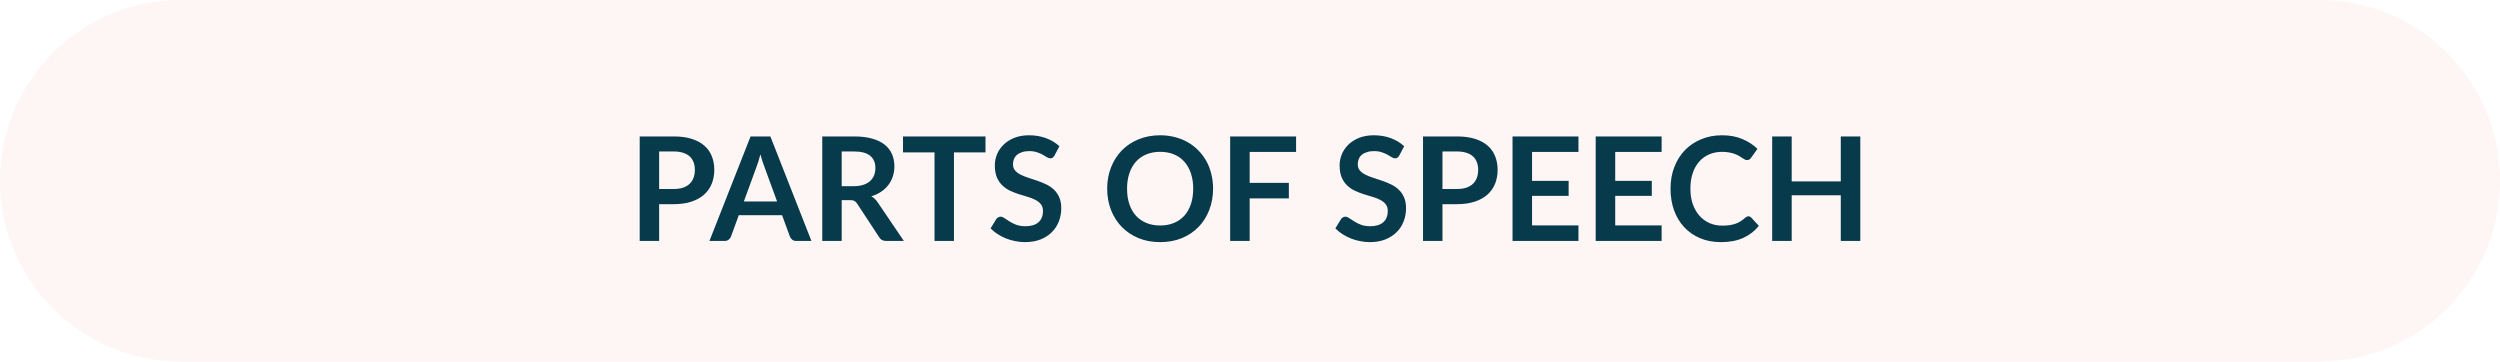
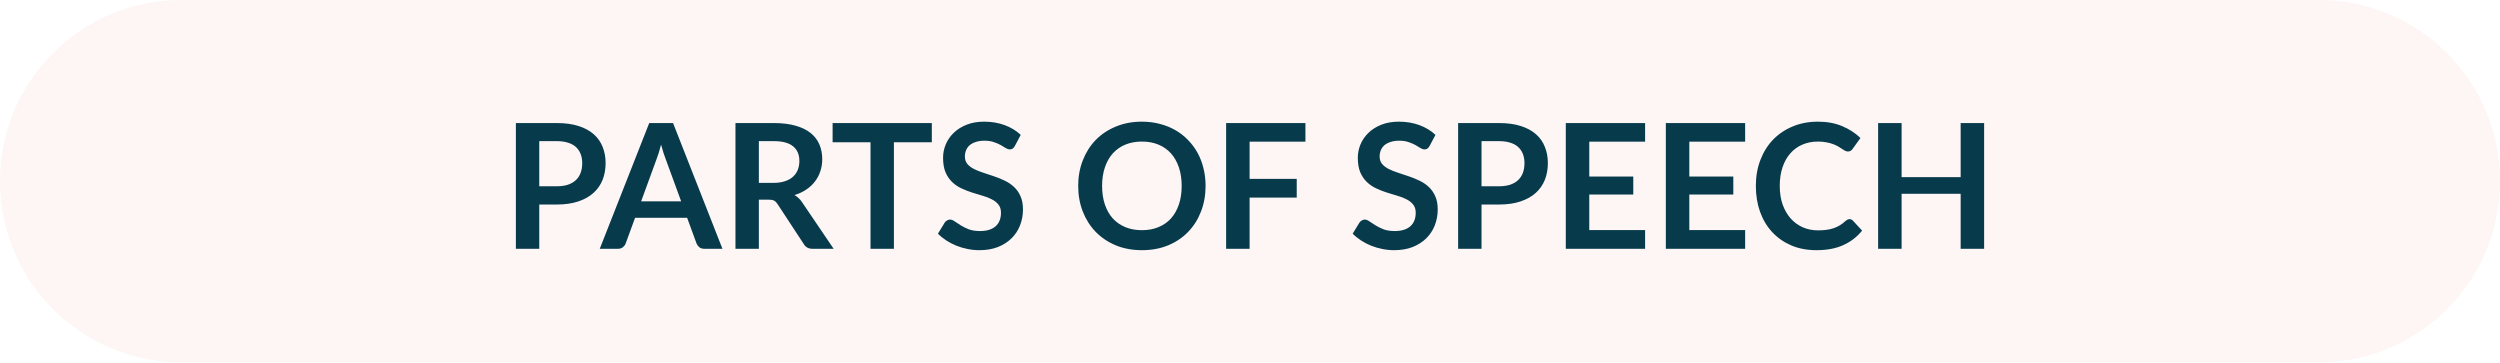
- <svg xmlns="http://www.w3.org/2000/svg" width="415" height="60" viewBox="0 0 415 60" fill="none">
+ <svg xmlns="http://www.w3.org/2000/svg" width="345" height="50" viewBox="0 0 345 50" fill="none">
  <g id="POS">
-     <rect id="Rectangle 2" width="415" height="60" rx="30" fill="#FEF5F5" />
-     <path id="PARTS OF SPEECH" d="M111.83 31.372C112.422 31.372 112.938 31.3 113.378 31.156C113.818 31.004 114.182 30.792 114.47 30.52C114.766 30.24 114.986 29.904 115.13 29.512C115.274 29.112 115.346 28.668 115.346 28.18C115.346 27.716 115.274 27.296 115.13 26.92C114.986 26.544 114.77 26.224 114.482 25.96C114.194 25.696 113.83 25.496 113.39 25.36C112.95 25.216 112.43 25.144 111.83 25.144H109.418V31.372H111.83ZM111.83 22.648C112.99 22.648 113.994 22.784 114.842 23.056C115.69 23.328 116.39 23.708 116.942 24.196C117.494 24.684 117.902 25.268 118.166 25.948C118.438 26.628 118.574 27.372 118.574 28.18C118.574 29.02 118.434 29.792 118.154 30.496C117.874 31.192 117.454 31.792 116.894 32.296C116.334 32.8 115.63 33.192 114.782 33.472C113.942 33.752 112.958 33.892 111.83 33.892H109.418V40H106.19V22.648H111.83ZM128.998 33.448L126.886 27.676C126.782 27.42 126.674 27.116 126.562 26.764C126.45 26.412 126.338 26.032 126.226 25.624C126.122 26.032 126.014 26.416 125.902 26.776C125.79 27.128 125.682 27.436 125.578 27.7L123.478 33.448H128.998ZM134.698 40H132.202C131.922 40 131.694 39.932 131.518 39.796C131.342 39.652 131.21 39.476 131.122 39.268L129.826 35.728H122.638L121.342 39.268C121.278 39.452 121.154 39.62 120.97 39.772C120.786 39.924 120.558 40 120.286 40H117.766L124.594 22.648H127.882L134.698 40ZM141.739 30.904C142.347 30.904 142.875 30.828 143.323 30.676C143.779 30.524 144.151 30.316 144.439 30.052C144.735 29.78 144.955 29.46 145.099 29.092C145.243 28.724 145.315 28.32 145.315 27.88C145.315 27 145.023 26.324 144.439 25.852C143.863 25.38 142.979 25.144 141.787 25.144H139.723V30.904H141.739ZM150.043 40H147.127C146.575 40 146.175 39.784 145.927 39.352L142.279 33.796C142.143 33.588 141.991 33.44 141.823 33.352C141.663 33.264 141.423 33.22 141.103 33.22H139.723V40H136.495V22.648H141.787C142.963 22.648 143.971 22.772 144.811 23.02C145.659 23.26 146.351 23.6 146.887 24.04C147.431 24.48 147.831 25.008 148.087 25.624C148.343 26.232 148.471 26.904 148.471 27.64C148.471 28.224 148.383 28.776 148.207 29.296C148.039 29.816 147.791 30.288 147.463 30.712C147.143 31.136 146.743 31.508 146.263 31.828C145.791 32.148 145.251 32.4 144.643 32.584C144.851 32.704 145.043 32.848 145.219 33.016C145.395 33.176 145.555 33.368 145.699 33.592L150.043 40ZM163.591 25.3H158.359V40H155.131V25.3H149.899V22.648H163.591V25.3ZM175.055 25.804C174.959 25.972 174.855 26.096 174.743 26.176C174.639 26.248 174.507 26.284 174.347 26.284C174.179 26.284 173.995 26.224 173.795 26.104C173.603 25.976 173.371 25.836 173.099 25.684C172.827 25.532 172.507 25.396 172.139 25.276C171.779 25.148 171.351 25.084 170.855 25.084C170.407 25.084 170.015 25.14 169.679 25.252C169.343 25.356 169.059 25.504 168.827 25.696C168.603 25.888 168.435 26.12 168.323 26.392C168.211 26.656 168.155 26.948 168.155 27.268C168.155 27.676 168.267 28.016 168.491 28.288C168.723 28.56 169.027 28.792 169.403 28.984C169.779 29.176 170.207 29.348 170.687 29.5C171.167 29.652 171.659 29.816 172.163 29.992C172.667 30.16 173.159 30.36 173.639 30.592C174.119 30.816 174.547 31.104 174.923 31.456C175.299 31.8 175.599 32.224 175.823 32.728C176.055 33.232 176.171 33.844 176.171 34.564C176.171 35.348 176.035 36.084 175.763 36.772C175.499 37.452 175.107 38.048 174.587 38.56C174.075 39.064 173.447 39.464 172.703 39.76C171.959 40.048 171.107 40.192 170.147 40.192C169.595 40.192 169.051 40.136 168.515 40.024C167.979 39.92 167.463 39.768 166.967 39.568C166.479 39.368 166.019 39.128 165.587 38.848C165.155 38.568 164.771 38.256 164.435 37.912L165.383 36.364C165.463 36.252 165.567 36.16 165.695 36.088C165.823 36.008 165.959 35.968 166.103 35.968C166.303 35.968 166.519 36.052 166.751 36.22C166.983 36.38 167.259 36.56 167.579 36.76C167.899 36.96 168.271 37.144 168.695 37.312C169.127 37.472 169.643 37.552 170.243 37.552C171.163 37.552 171.875 37.336 172.379 36.904C172.883 36.464 173.135 35.836 173.135 35.02C173.135 34.564 173.019 34.192 172.787 33.904C172.563 33.616 172.263 33.376 171.887 33.184C171.511 32.984 171.083 32.816 170.603 32.68C170.123 32.544 169.635 32.396 169.139 32.236C168.643 32.076 168.155 31.884 167.675 31.66C167.195 31.436 166.767 31.144 166.391 30.784C166.015 30.424 165.711 29.976 165.479 29.44C165.255 28.896 165.143 28.228 165.143 27.436C165.143 26.804 165.267 26.188 165.515 25.588C165.771 24.988 166.139 24.456 166.619 23.992C167.099 23.528 167.691 23.156 168.395 22.876C169.099 22.596 169.907 22.456 170.819 22.456C171.843 22.456 172.787 22.616 173.651 22.936C174.515 23.256 175.251 23.704 175.859 24.28L175.055 25.804ZM201.371 31.324C201.371 32.596 201.159 33.776 200.735 34.864C200.319 35.944 199.727 36.88 198.959 37.672C198.191 38.464 197.267 39.084 196.187 39.532C195.107 39.972 193.907 40.192 192.587 40.192C191.275 40.192 190.079 39.972 188.999 39.532C187.919 39.084 186.991 38.464 186.215 37.672C185.447 36.88 184.851 35.944 184.427 34.864C184.003 33.776 183.791 32.596 183.791 31.324C183.791 30.052 184.003 28.876 184.427 27.796C184.851 26.708 185.447 25.768 186.215 24.976C186.991 24.184 187.919 23.568 188.999 23.128C190.079 22.68 191.275 22.456 192.587 22.456C193.467 22.456 194.295 22.56 195.071 22.768C195.847 22.968 196.559 23.256 197.207 23.632C197.855 24 198.435 24.452 198.947 24.988C199.467 25.516 199.907 26.108 200.267 26.764C200.627 27.42 200.899 28.132 201.083 28.9C201.275 29.668 201.371 30.476 201.371 31.324ZM198.071 31.324C198.071 30.372 197.943 29.52 197.687 28.768C197.431 28.008 197.067 27.364 196.595 26.836C196.123 26.308 195.547 25.904 194.867 25.624C194.195 25.344 193.435 25.204 192.587 25.204C191.739 25.204 190.975 25.344 190.295 25.624C189.623 25.904 189.047 26.308 188.567 26.836C188.095 27.364 187.731 28.008 187.475 28.768C187.219 29.52 187.091 30.372 187.091 31.324C187.091 32.276 187.219 33.132 187.475 33.892C187.731 34.644 188.095 35.284 188.567 35.812C189.047 36.332 189.623 36.732 190.295 37.012C190.975 37.292 191.739 37.432 192.587 37.432C193.435 37.432 194.195 37.292 194.867 37.012C195.547 36.732 196.123 36.332 196.595 35.812C197.067 35.284 197.431 34.644 197.687 33.892C197.943 33.132 198.071 32.276 198.071 31.324ZM207.445 25.216V30.352H213.949V32.932H207.445V40H204.205V22.648H215.149V25.216H207.445ZM232.289 25.804C232.193 25.972 232.089 26.096 231.977 26.176C231.873 26.248 231.741 26.284 231.581 26.284C231.413 26.284 231.229 26.224 231.029 26.104C230.837 25.976 230.605 25.836 230.333 25.684C230.061 25.532 229.741 25.396 229.373 25.276C229.013 25.148 228.585 25.084 228.089 25.084C227.641 25.084 227.249 25.14 226.913 25.252C226.577 25.356 226.293 25.504 226.061 25.696C225.837 25.888 225.669 26.12 225.557 26.392C225.445 26.656 225.389 26.948 225.389 27.268C225.389 27.676 225.501 28.016 225.725 28.288C225.957 28.56 226.261 28.792 226.637 28.984C227.013 29.176 227.441 29.348 227.921 29.5C228.401 29.652 228.893 29.816 229.397 29.992C229.901 30.16 230.393 30.36 230.873 30.592C231.353 30.816 231.781 31.104 232.157 31.456C232.533 31.8 232.833 32.224 233.057 32.728C233.289 33.232 233.405 33.844 233.405 34.564C233.405 35.348 233.269 36.084 232.997 36.772C232.733 37.452 232.341 38.048 231.821 38.56C231.309 39.064 230.681 39.464 229.937 39.76C229.193 40.048 228.341 40.192 227.381 40.192C226.829 40.192 226.285 40.136 225.749 40.024C225.213 39.92 224.697 39.768 224.201 39.568C223.713 39.368 223.253 39.128 222.821 38.848C222.389 38.568 222.005 38.256 221.669 37.912L222.617 36.364C222.697 36.252 222.801 36.16 222.929 36.088C223.057 36.008 223.193 35.968 223.337 35.968C223.537 35.968 223.753 36.052 223.985 36.22C224.217 36.38 224.493 36.56 224.813 36.76C225.133 36.96 225.505 37.144 225.929 37.312C226.361 37.472 226.877 37.552 227.477 37.552C228.397 37.552 229.109 37.336 229.613 36.904C230.117 36.464 230.369 35.836 230.369 35.02C230.369 34.564 230.253 34.192 230.021 33.904C229.797 33.616 229.497 33.376 229.121 33.184C228.745 32.984 228.317 32.816 227.837 32.68C227.357 32.544 226.869 32.396 226.373 32.236C225.877 32.076 225.389 31.884 224.909 31.66C224.429 31.436 224.001 31.144 223.625 30.784C223.249 30.424 222.945 29.976 222.713 29.44C222.489 28.896 222.377 28.228 222.377 27.436C222.377 26.804 222.501 26.188 222.749 25.588C223.005 24.988 223.373 24.456 223.853 23.992C224.333 23.528 224.925 23.156 225.629 22.876C226.333 22.596 227.141 22.456 228.053 22.456C229.077 22.456 230.021 22.616 230.885 22.936C231.749 23.256 232.485 23.704 233.093 24.28L232.289 25.804ZM241.861 31.372C242.453 31.372 242.969 31.3 243.409 31.156C243.849 31.004 244.213 30.792 244.501 30.52C244.797 30.24 245.017 29.904 245.161 29.512C245.305 29.112 245.377 28.668 245.377 28.18C245.377 27.716 245.305 27.296 245.161 26.92C245.017 26.544 244.801 26.224 244.513 25.96C244.225 25.696 243.861 25.496 243.421 25.36C242.981 25.216 242.461 25.144 241.861 25.144H239.449V31.372H241.861ZM241.861 22.648C243.021 22.648 244.025 22.784 244.873 23.056C245.721 23.328 246.421 23.708 246.973 24.196C247.525 24.684 247.933 25.268 248.197 25.948C248.469 26.628 248.605 27.372 248.605 28.18C248.605 29.02 248.465 29.792 248.185 30.496C247.905 31.192 247.485 31.792 246.925 32.296C246.365 32.8 245.661 33.192 244.813 33.472C243.973 33.752 242.989 33.892 241.861 33.892H239.449V40H236.221V22.648H241.861ZM254.32 25.216V30.028H260.392V32.512H254.32V37.42H262.024V40H251.08V22.648H262.024V25.216H254.32ZM268.125 25.216V30.028H274.197V32.512H268.125V37.42H275.829V40H264.885V22.648H275.829V25.216H268.125ZM290.231 35.908C290.407 35.908 290.563 35.976 290.699 36.112L291.971 37.492C291.267 38.364 290.399 39.032 289.367 39.496C288.343 39.96 287.111 40.192 285.671 40.192C284.383 40.192 283.223 39.972 282.191 39.532C281.167 39.092 280.291 38.48 279.563 37.696C278.835 36.912 278.275 35.976 277.883 34.888C277.499 33.8 277.307 32.612 277.307 31.324C277.307 30.02 277.515 28.828 277.931 27.748C278.347 26.66 278.931 25.724 279.683 24.94C280.443 24.156 281.347 23.548 282.395 23.116C283.443 22.676 284.603 22.456 285.875 22.456C287.139 22.456 288.259 22.664 289.235 23.08C290.219 23.496 291.055 24.04 291.743 24.712L290.663 26.212C290.599 26.308 290.515 26.392 290.411 26.464C290.315 26.536 290.179 26.572 290.003 26.572C289.883 26.572 289.759 26.54 289.631 26.476C289.503 26.404 289.363 26.32 289.211 26.224C289.059 26.12 288.883 26.008 288.683 25.888C288.483 25.768 288.251 25.66 287.987 25.564C287.723 25.46 287.415 25.376 287.063 25.312C286.719 25.24 286.319 25.204 285.863 25.204C285.087 25.204 284.375 25.344 283.727 25.624C283.087 25.896 282.535 26.296 282.071 26.824C281.607 27.344 281.247 27.984 280.991 28.744C280.735 29.496 280.607 30.356 280.607 31.324C280.607 32.3 280.743 33.168 281.015 33.928C281.295 34.688 281.671 35.328 282.143 35.848C282.615 36.368 283.171 36.768 283.811 37.048C284.451 37.32 285.139 37.456 285.875 37.456C286.315 37.456 286.711 37.432 287.063 37.384C287.423 37.336 287.751 37.26 288.047 37.156C288.351 37.052 288.635 36.92 288.899 36.76C289.171 36.592 289.439 36.388 289.703 36.148C289.783 36.076 289.867 36.02 289.955 35.98C290.043 35.932 290.135 35.908 290.231 35.908ZM308.81 22.648V40H305.57V32.416H297.422V40H294.182V22.648H297.422V30.112H305.57V22.648H308.81Z" fill="#073B4C" />
+     <rect id="Rectangle 2" width="345" height="50" rx="25" fill="#FEF5F5" />
+     <path id="PARTS OF SPEECH" d="M76.83 25.705C77.422 25.705 77.938 25.633 78.378 25.489C78.818 25.337 79.182 25.125 79.47 24.853C79.766 24.573 79.986 24.237 80.13 23.845C80.274 23.445 80.346 23.001 80.346 22.513C80.346 22.049 80.274 21.629 80.13 21.253C79.986 20.877 79.77 20.557 79.482 20.293C79.194 20.029 78.83 19.829 78.39 19.693C77.95 19.549 77.43 19.477 76.83 19.477H74.418V25.705H76.83ZM76.83 16.981C77.99 16.981 78.994 17.117 79.842 17.389C80.69 17.661 81.39 18.041 81.942 18.529C82.494 19.017 82.902 19.601 83.166 20.281C83.438 20.961 83.574 21.705 83.574 22.513C83.574 23.353 83.434 24.125 83.154 24.829C82.874 25.525 82.454 26.125 81.894 26.629C81.334 27.133 80.63 27.525 79.782 27.805C78.942 28.085 77.958 28.225 76.83 28.225H74.418V34.333H71.19V16.981H76.83ZM93.998 27.781L91.886 22.009C91.782 21.753 91.674 21.449 91.562 21.097C91.45 20.745 91.338 20.365 91.226 19.957C91.122 20.365 91.014 20.749 90.902 21.109C90.79 21.461 90.682 21.769 90.578 22.033L88.478 27.781H93.998ZM99.698 34.333H97.202C96.922 34.333 96.694 34.265 96.518 34.129C96.342 33.985 96.21 33.809 96.122 33.601L94.826 30.061H87.638L86.342 33.601C86.278 33.785 86.154 33.953 85.97 34.105C85.786 34.257 85.558 34.333 85.286 34.333H82.766L89.594 16.981H92.882L99.698 34.333ZM106.738 25.237C107.346 25.237 107.874 25.161 108.322 25.009C108.778 24.857 109.15 24.649 109.438 24.385C109.734 24.113 109.954 23.793 110.098 23.425C110.242 23.057 110.314 22.653 110.314 22.213C110.314 21.333 110.022 20.657 109.438 20.185C108.862 19.713 107.978 19.477 106.786 19.477H104.722V25.237H106.738ZM115.042 34.333H112.126C111.574 34.333 111.174 34.117 110.926 33.685L107.278 28.129C107.142 27.921 106.99 27.773 106.822 27.685C106.662 27.597 106.422 27.553 106.102 27.553H104.722V34.333H101.494V16.981H106.786C107.962 16.981 108.97 17.105 109.81 17.353C110.658 17.593 111.35 17.933 111.886 18.373C112.43 18.813 112.83 19.341 113.086 19.957C113.342 20.565 113.47 21.237 113.47 21.973C113.47 22.557 113.382 23.109 113.206 23.629C113.038 24.149 112.79 24.621 112.462 25.045C112.142 25.469 111.742 25.841 111.262 26.161C110.79 26.481 110.25 26.733 109.642 26.917C109.85 27.037 110.042 27.181 110.218 27.349C110.394 27.509 110.554 27.701 110.698 27.925L115.042 34.333ZM128.591 19.633H123.359V34.333H120.131V19.633H114.899V16.981H128.591V19.633ZM140.055 20.137C139.959 20.305 139.855 20.429 139.743 20.509C139.639 20.581 139.507 20.617 139.347 20.617C139.179 20.617 138.995 20.557 138.795 20.437C138.603 20.309 138.371 20.169 138.099 20.017C137.827 19.865 137.507 19.729 137.139 19.609C136.779 19.481 136.351 19.417 135.855 19.417C135.407 19.417 135.015 19.473 134.679 19.585C134.343 19.689 134.059 19.837 133.827 20.029C133.603 20.221 133.435 20.453 133.323 20.725C133.211 20.989 133.155 21.281 133.155 21.601C133.155 22.009 133.267 22.349 133.491 22.621C133.723 22.893 134.027 23.125 134.403 23.317C134.779 23.509 135.207 23.681 135.687 23.833C136.167 23.985 136.659 24.149 137.163 24.325C137.667 24.493 138.159 24.693 138.639 24.925C139.119 25.149 139.547 25.437 139.923 25.789C140.299 26.133 140.599 26.557 140.823 27.061C141.055 27.565 141.171 28.177 141.171 28.897C141.171 29.681 141.035 30.417 140.763 31.105C140.499 31.785 140.107 32.381 139.587 32.893C139.075 33.397 138.447 33.797 137.703 34.093C136.959 34.381 136.107 34.525 135.147 34.525C134.595 34.525 134.051 34.469 133.515 34.357C132.979 34.253 132.463 34.101 131.967 33.901C131.479 33.701 131.019 33.461 130.587 33.181C130.155 32.901 129.771 32.589 129.435 32.245L130.383 30.697C130.463 30.585 130.567 30.493 130.695 30.421C130.823 30.341 130.959 30.301 131.103 30.301C131.303 30.301 131.519 30.385 131.751 30.553C131.983 30.713 132.259 30.893 132.579 31.093C132.899 31.293 133.271 31.477 133.695 31.645C134.127 31.805 134.643 31.885 135.243 31.885C136.163 31.885 136.875 31.669 137.379 31.237C137.883 30.797 138.135 30.169 138.135 29.353C138.135 28.897 138.019 28.525 137.787 28.237C137.563 27.949 137.263 27.709 136.887 27.517C136.511 27.317 136.083 27.149 135.603 27.013C135.123 26.877 134.635 26.729 134.139 26.569C133.643 26.409 133.155 26.217 132.675 25.993C132.195 25.769 131.767 25.477 131.391 25.117C131.015 24.757 130.711 24.309 130.479 23.773C130.255 23.229 130.143 22.561 130.143 21.769C130.143 21.137 130.267 20.521 130.515 19.921C130.771 19.321 131.139 18.789 131.619 18.325C132.099 17.861 132.691 17.489 133.395 17.209C134.099 16.929 134.907 16.789 135.819 16.789C136.843 16.789 137.787 16.949 138.651 17.269C139.515 17.589 140.251 18.037 140.859 18.613L140.055 20.137ZM166.37 25.657C166.37 26.929 166.158 28.109 165.734 29.197C165.318 30.277 164.726 31.213 163.958 32.005C163.19 32.797 162.266 33.417 161.186 33.865C160.106 34.305 158.906 34.525 157.586 34.525C156.274 34.525 155.078 34.305 153.998 33.865C152.918 33.417 151.99 32.797 151.214 32.005C150.446 31.213 149.85 30.277 149.426 29.197C149.002 28.109 148.79 26.929 148.79 25.657C148.79 24.385 149.002 23.209 149.426 22.129C149.85 21.041 150.446 20.101 151.214 19.309C151.99 18.517 152.918 17.901 153.998 17.461C155.078 17.013 156.274 16.789 157.586 16.789C158.466 16.789 159.294 16.893 160.07 17.101C160.846 17.301 161.558 17.589 162.206 17.965C162.854 18.333 163.434 18.785 163.946 19.321C164.466 19.849 164.906 20.441 165.266 21.097C165.626 21.753 165.898 22.465 166.082 23.233C166.274 24.001 166.37 24.809 166.37 25.657ZM163.07 25.657C163.07 24.705 162.942 23.853 162.686 23.101C162.43 22.341 162.066 21.697 161.594 21.169C161.122 20.641 160.546 20.237 159.866 19.957C159.194 19.677 158.434 19.537 157.586 19.537C156.738 19.537 155.974 19.677 155.294 19.957C154.622 20.237 154.046 20.641 153.566 21.169C153.094 21.697 152.73 22.341 152.474 23.101C152.218 23.853 152.09 24.705 152.09 25.657C152.09 26.609 152.218 27.465 152.474 28.225C152.73 28.977 153.094 29.617 153.566 30.145C154.046 30.665 154.622 31.065 155.294 31.345C155.974 31.625 156.738 31.765 157.586 31.765C158.434 31.765 159.194 31.625 159.866 31.345C160.546 31.065 161.122 30.665 161.594 30.145C162.066 29.617 162.43 28.977 162.686 28.225C162.942 27.465 163.07 26.609 163.07 25.657ZM172.445 19.549V24.685H178.949V27.265H172.445V34.333H169.205V16.981H180.149V19.549H172.445ZM197.289 20.137C197.193 20.305 197.089 20.429 196.977 20.509C196.873 20.581 196.741 20.617 196.581 20.617C196.413 20.617 196.229 20.557 196.029 20.437C195.837 20.309 195.605 20.169 195.333 20.017C195.061 19.865 194.741 19.729 194.373 19.609C194.013 19.481 193.585 19.417 193.089 19.417C192.641 19.417 192.249 19.473 191.913 19.585C191.577 19.689 191.293 19.837 191.061 20.029C190.837 20.221 190.669 20.453 190.557 20.725C190.445 20.989 190.389 21.281 190.389 21.601C190.389 22.009 190.501 22.349 190.725 22.621C190.957 22.893 191.261 23.125 191.637 23.317C192.013 23.509 192.441 23.681 192.921 23.833C193.401 23.985 193.893 24.149 194.397 24.325C194.901 24.493 195.393 24.693 195.873 24.925C196.353 25.149 196.781 25.437 197.157 25.789C197.533 26.133 197.833 26.557 198.057 27.061C198.289 27.565 198.405 28.177 198.405 28.897C198.405 29.681 198.269 30.417 197.997 31.105C197.733 31.785 197.341 32.381 196.821 32.893C196.309 33.397 195.681 33.797 194.937 34.093C194.193 34.381 193.341 34.525 192.381 34.525C191.829 34.525 191.285 34.469 190.749 34.357C190.213 34.253 189.697 34.101 189.201 33.901C188.713 33.701 188.253 33.461 187.821 33.181C187.389 32.901 187.005 32.589 186.669 32.245L187.617 30.697C187.697 30.585 187.801 30.493 187.929 30.421C188.057 30.341 188.193 30.301 188.337 30.301C188.537 30.301 188.753 30.385 188.985 30.553C189.217 30.713 189.493 30.893 189.813 31.093C190.133 31.293 190.505 31.477 190.929 31.645C191.361 31.805 191.877 31.885 192.477 31.885C193.397 31.885 194.109 31.669 194.613 31.237C195.117 30.797 195.369 30.169 195.369 29.353C195.369 28.897 195.253 28.525 195.021 28.237C194.797 27.949 194.497 27.709 194.121 27.517C193.745 27.317 193.317 27.149 192.837 27.013C192.357 26.877 191.869 26.729 191.373 26.569C190.877 26.409 190.389 26.217 189.909 25.993C189.429 25.769 189.001 25.477 188.625 25.117C188.249 24.757 187.945 24.309 187.713 23.773C187.489 23.229 187.377 22.561 187.377 21.769C187.377 21.137 187.501 20.521 187.749 19.921C188.005 19.321 188.373 18.789 188.853 18.325C189.333 17.861 189.925 17.489 190.629 17.209C191.333 16.929 192.141 16.789 193.053 16.789C194.077 16.789 195.021 16.949 195.885 17.269C196.749 17.589 197.485 18.037 198.093 18.613L197.289 20.137ZM206.861 25.705C207.453 25.705 207.969 25.633 208.409 25.489C208.849 25.337 209.213 25.125 209.501 24.853C209.797 24.573 210.017 24.237 210.161 23.845C210.305 23.445 210.377 23.001 210.377 22.513C210.377 22.049 210.305 21.629 210.161 21.253C210.017 20.877 209.801 20.557 209.513 20.293C209.225 20.029 208.861 19.829 208.421 19.693C207.981 19.549 207.461 19.477 206.861 19.477H204.449V25.705H206.861ZM206.861 16.981C208.021 16.981 209.025 17.117 209.873 17.389C210.721 17.661 211.421 18.041 211.973 18.529C212.525 19.017 212.933 19.601 213.197 20.281C213.469 20.961 213.605 21.705 213.605 22.513C213.605 23.353 213.465 24.125 213.185 24.829C212.905 25.525 212.485 26.125 211.925 26.629C211.365 27.133 210.661 27.525 209.813 27.805C208.973 28.085 207.989 28.225 206.861 28.225H204.449V34.333H201.221V16.981H206.861ZM219.32 19.549V24.361H225.392V26.845H219.32V31.753H227.024V34.333H216.08V16.981H227.024V19.549H219.32ZM233.125 19.549V24.361H239.197V26.845H233.125V31.753H240.829V34.333H229.885V16.981H240.829V19.549H233.125ZM255.231 30.241C255.407 30.241 255.563 30.309 255.699 30.445L256.971 31.825C256.267 32.697 255.399 33.365 254.367 33.829C253.343 34.293 252.111 34.525 250.671 34.525C249.383 34.525 248.223 34.305 247.191 33.865C246.167 33.425 245.291 32.813 244.563 32.029C243.835 31.245 243.275 30.309 242.883 29.221C242.499 28.133 242.307 26.945 242.307 25.657C242.307 24.353 242.515 23.161 242.931 22.081C243.347 20.993 243.931 20.057 244.683 19.273C245.443 18.489 246.347 17.881 247.395 17.449C248.443 17.009 249.603 16.789 250.875 16.789C252.139 16.789 253.259 16.997 254.235 17.413C255.219 17.829 256.055 18.373 256.743 19.045L255.663 20.545C255.599 20.641 255.515 20.725 255.411 20.797C255.315 20.869 255.179 20.905 255.003 20.905C254.883 20.905 254.759 20.873 254.631 20.809C254.503 20.737 254.363 20.653 254.211 20.557C254.059 20.453 253.883 20.341 253.683 20.221C253.483 20.101 253.251 19.993 252.987 19.897C252.723 19.793 252.415 19.709 252.063 19.645C251.719 19.573 251.319 19.537 250.863 19.537C250.087 19.537 249.375 19.677 248.727 19.957C248.087 20.229 247.535 20.629 247.071 21.157C246.607 21.677 246.247 22.317 245.991 23.077C245.735 23.829 245.607 24.689 245.607 25.657C245.607 26.633 245.743 27.501 246.015 28.261C246.295 29.021 246.671 29.661 247.143 30.181C247.615 30.701 248.171 31.101 248.811 31.381C249.451 31.653 250.139 31.789 250.875 31.789C251.315 31.789 251.711 31.765 252.063 31.717C252.423 31.669 252.751 31.593 253.047 31.489C253.351 31.385 253.635 31.253 253.899 31.093C254.171 30.925 254.439 30.721 254.703 30.481C254.783 30.409 254.867 30.353 254.955 30.313C255.043 30.265 255.135 30.241 255.231 30.241ZM273.81 16.981V34.333H270.57V26.749H262.422V34.333H259.182V16.981H262.422V24.445H270.57V16.981H273.81Z" fill="#073B4C" />
  </g>
</svg>
